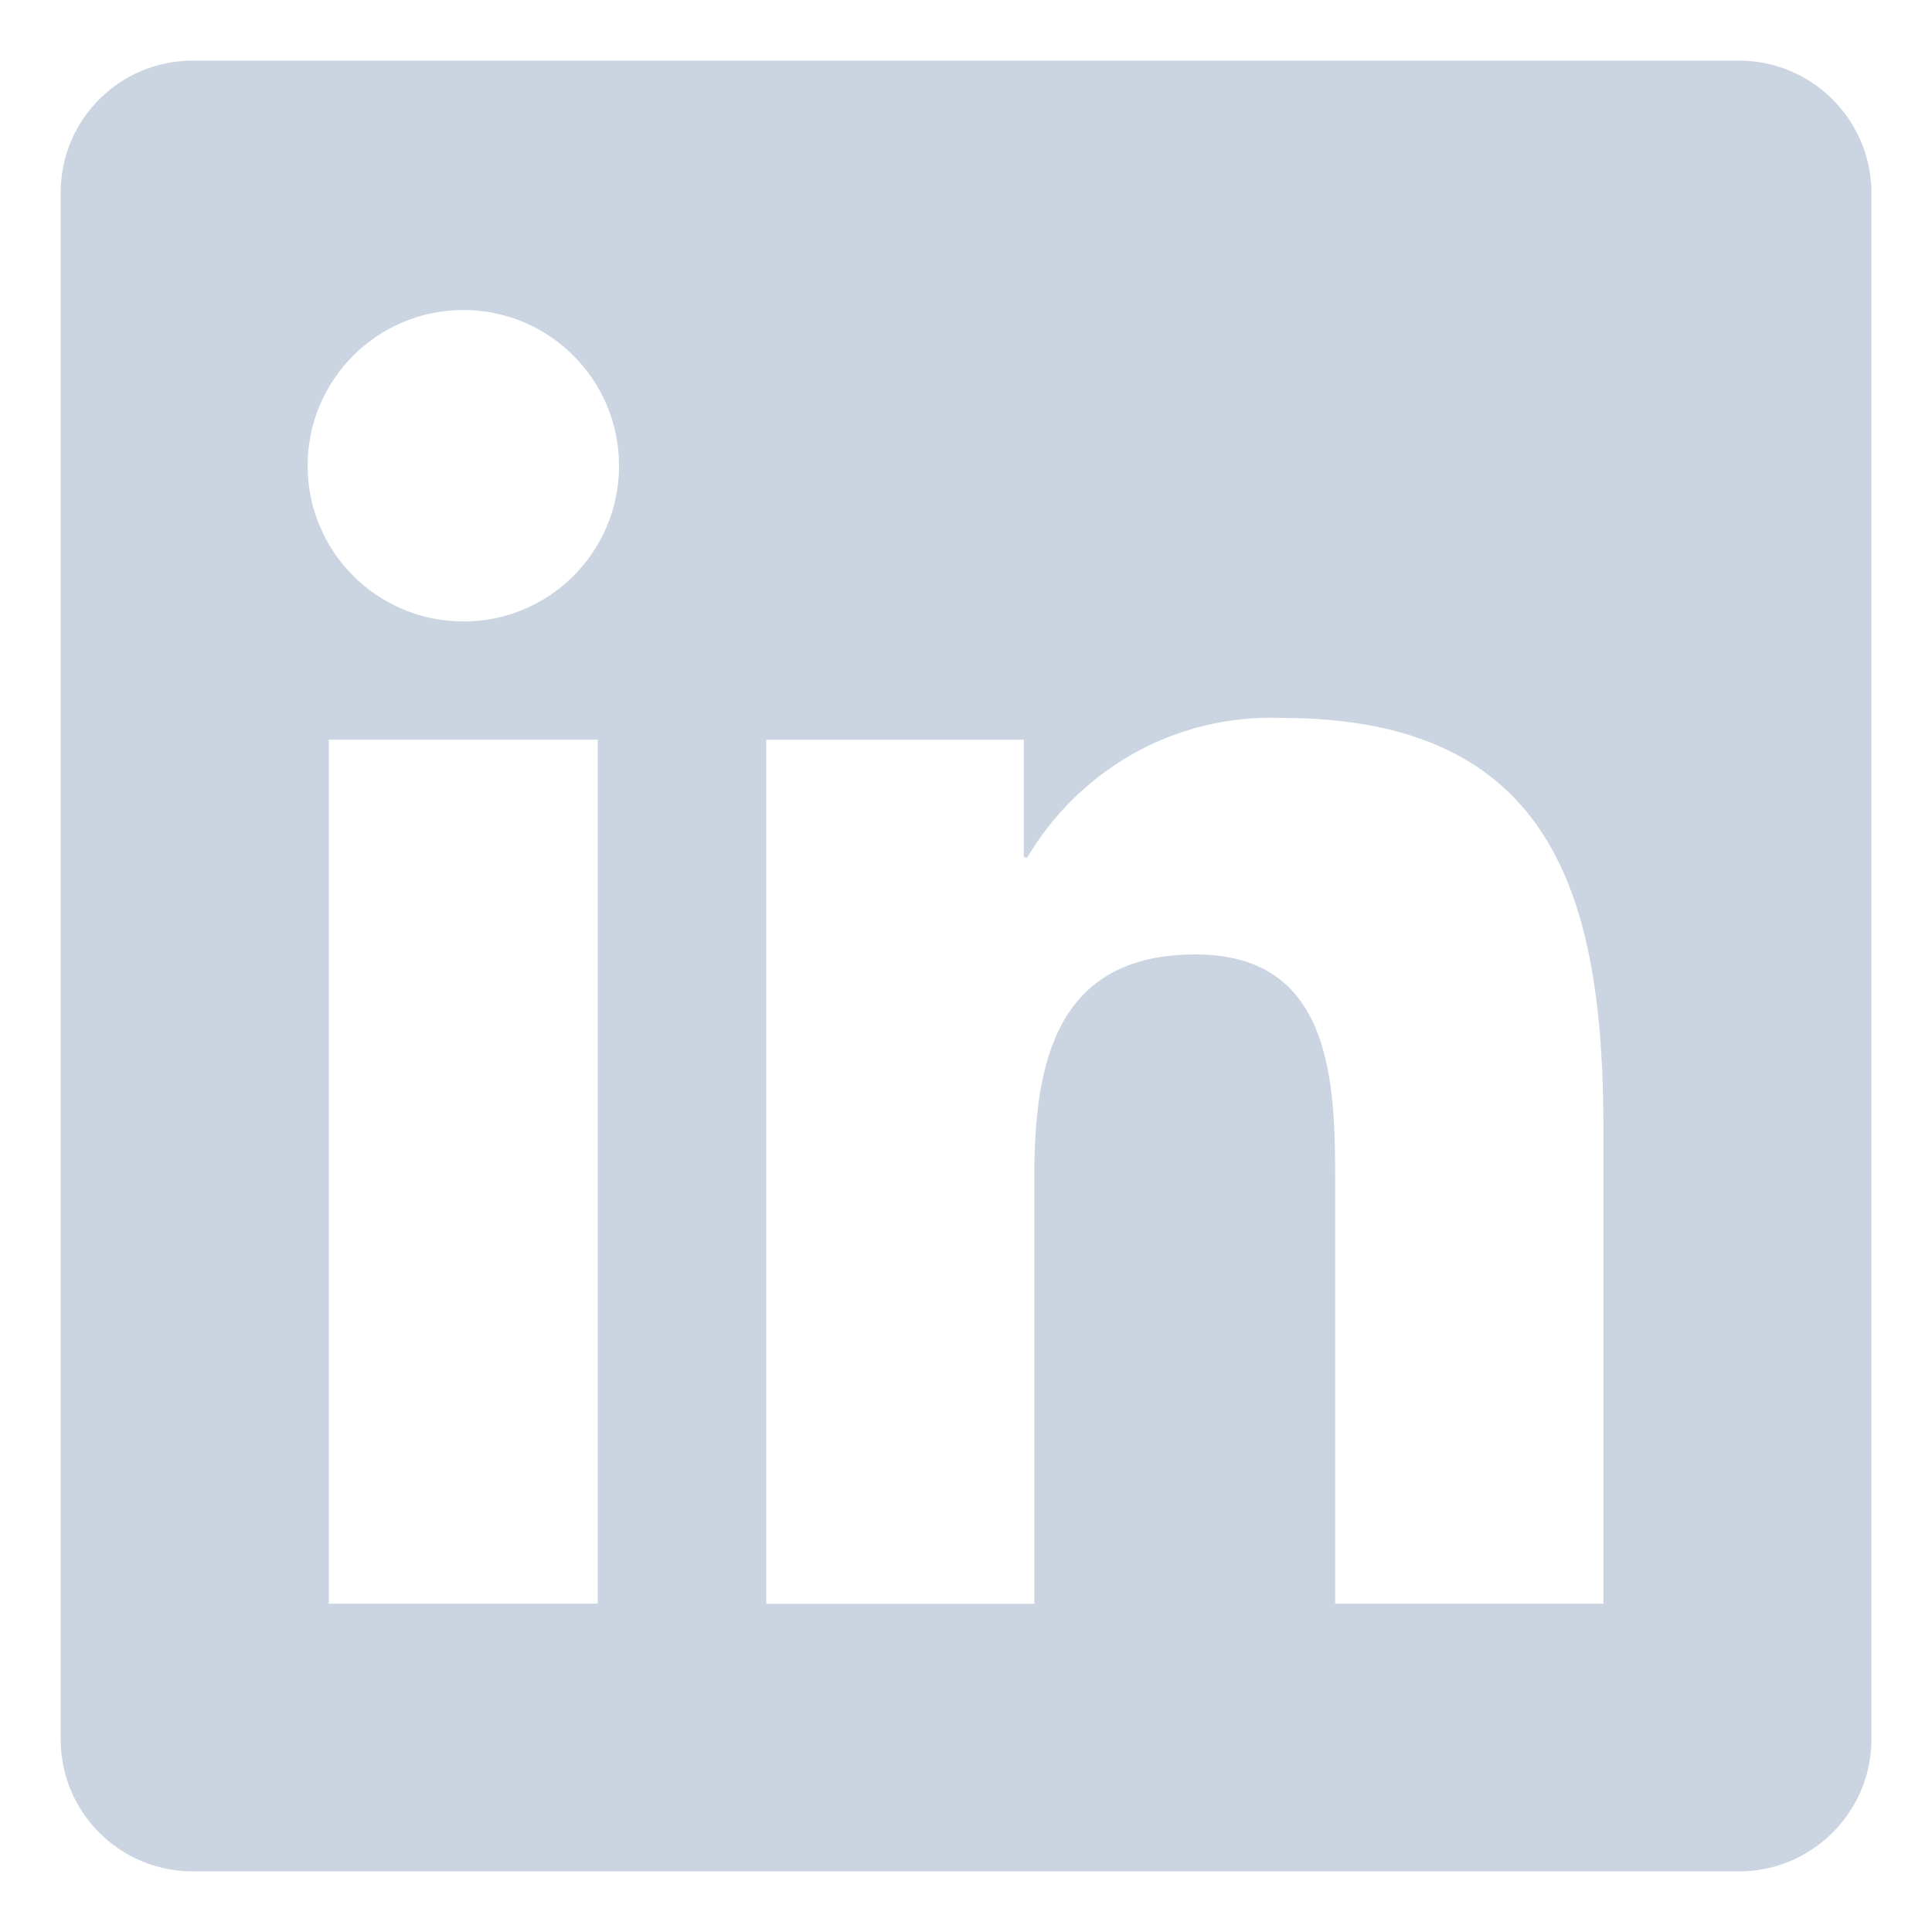
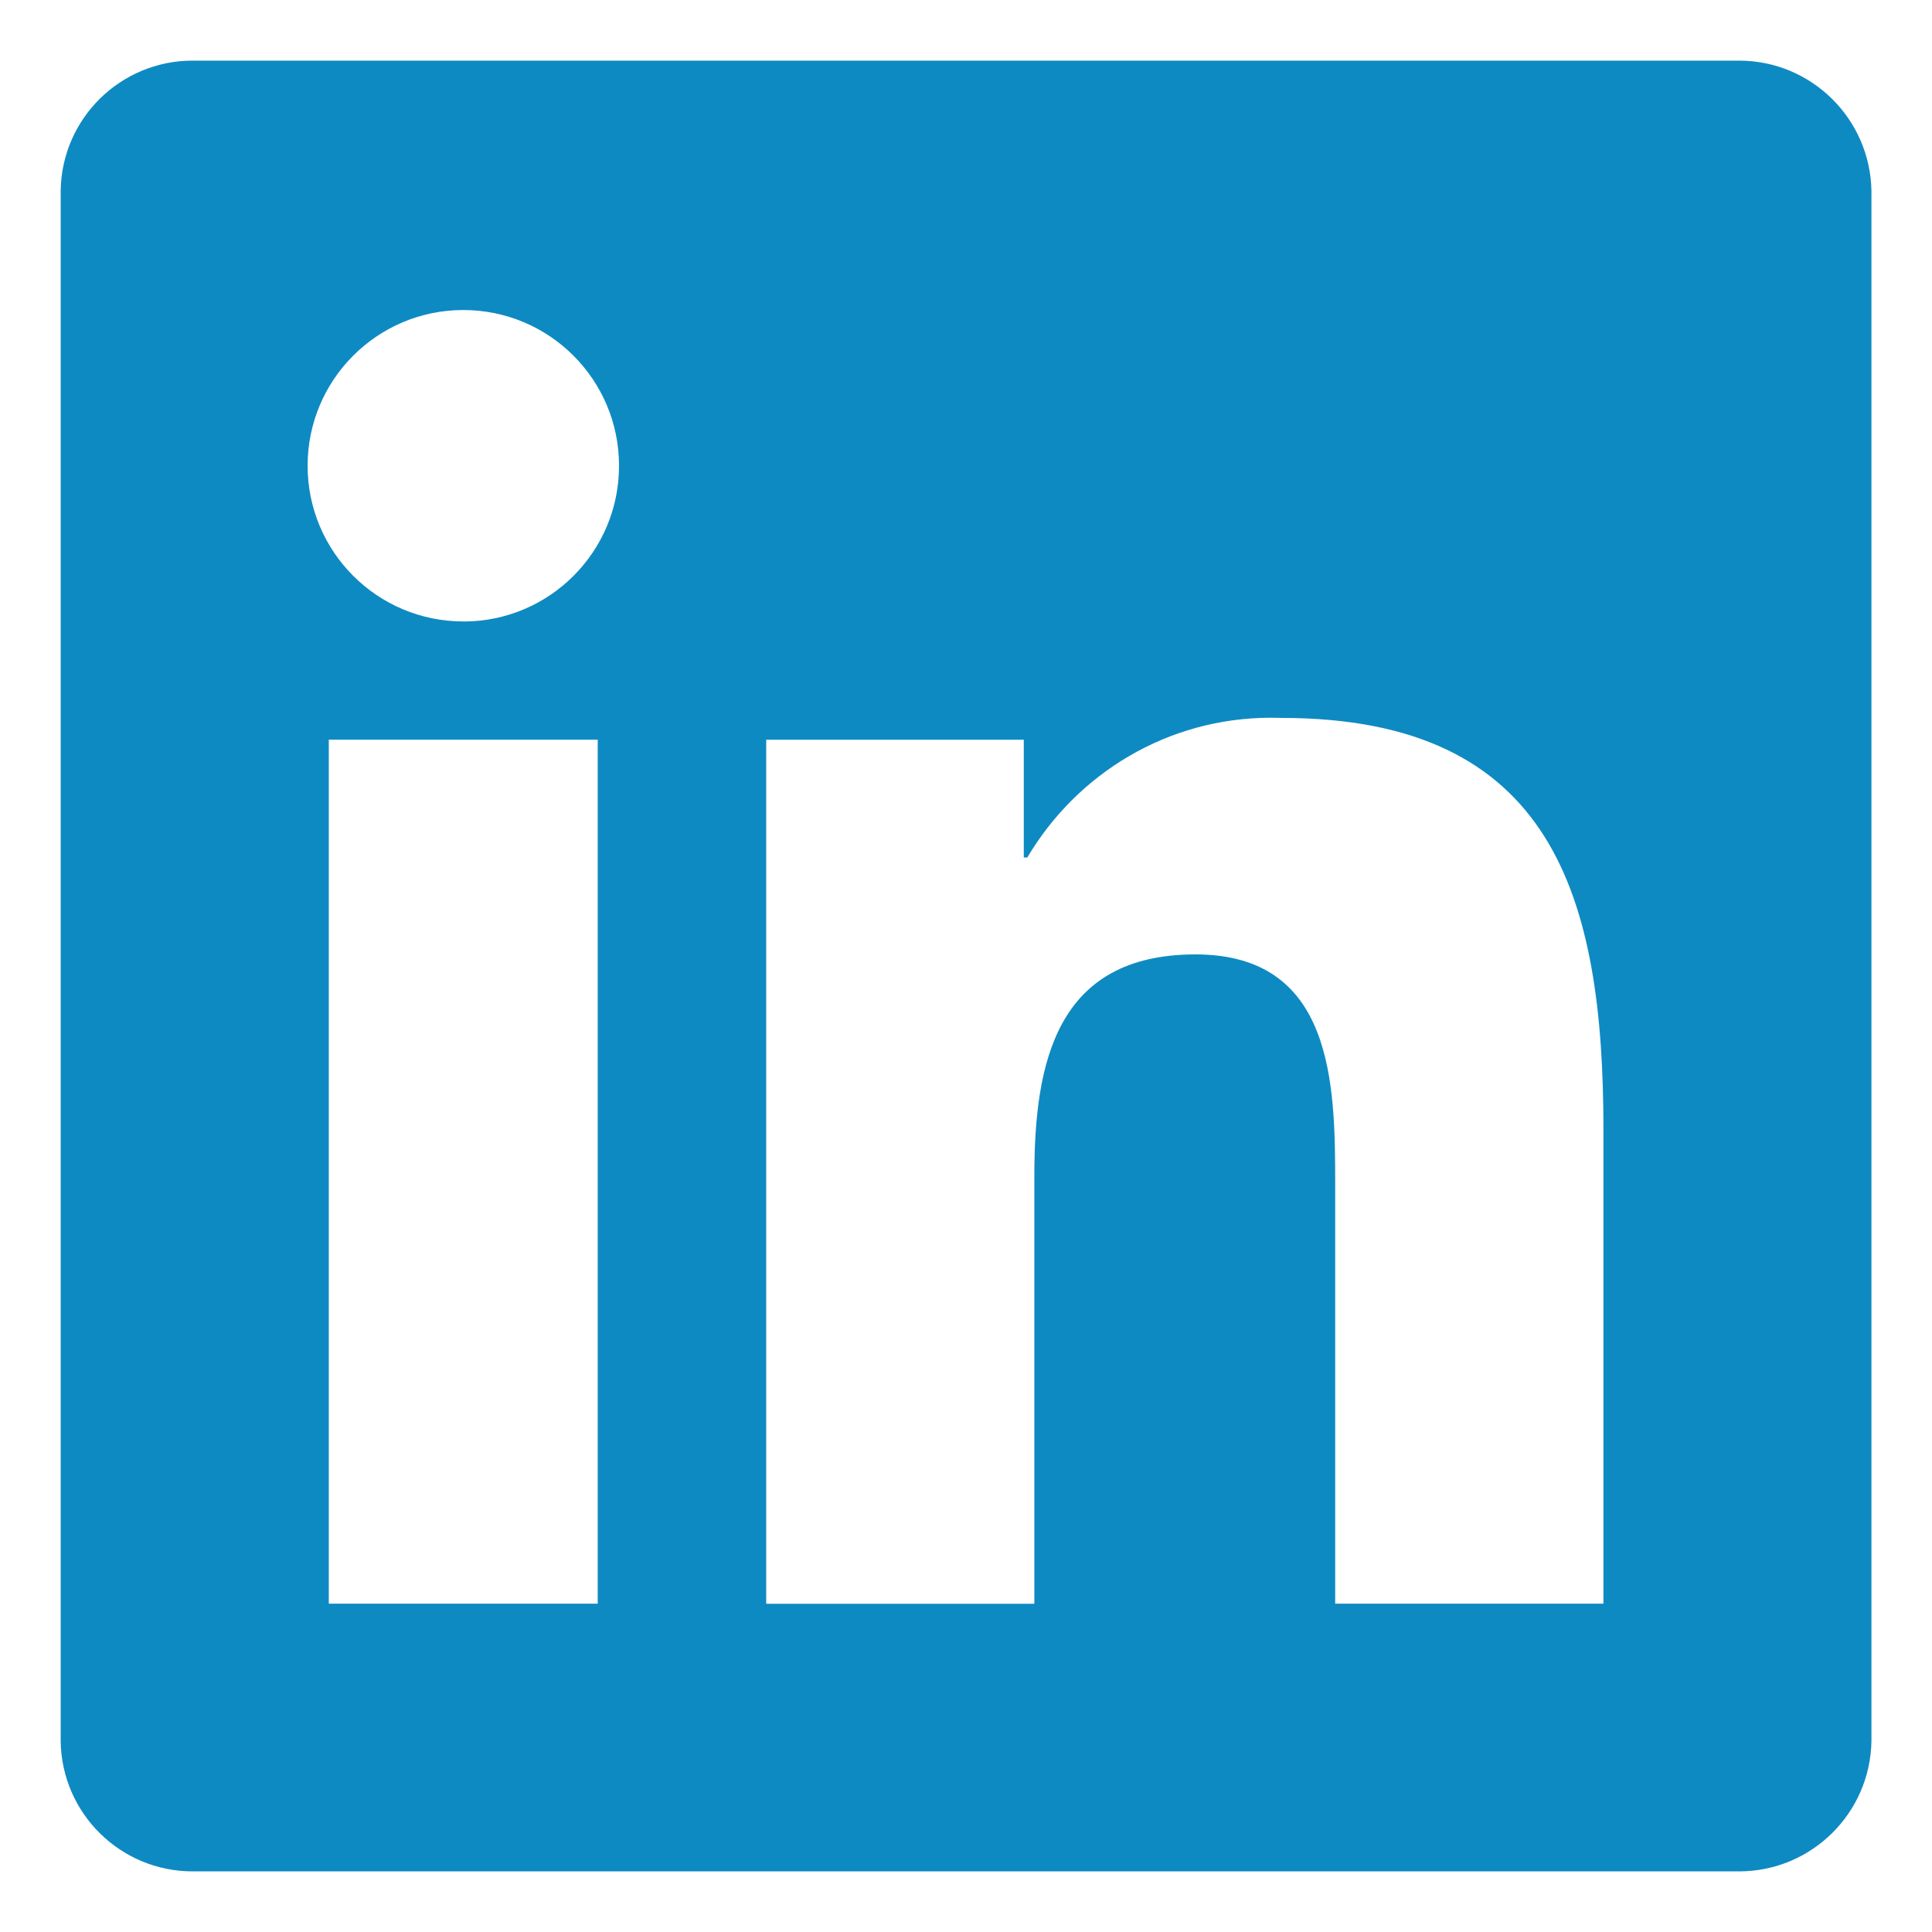
- <svg xmlns="http://www.w3.org/2000/svg" fill="#CBD5E1" width="800px" height="800px" viewBox="0 0 32 32" version="1.1" stroke="#CBD5E1" stroke-width="0">
+ <svg xmlns="http://www.w3.org/2000/svg" fill="#0e8ac2" width="800px" height="800px" viewBox="0 0 32 32" version="1.1">
  <g id="SVGRepo_bgCarrier" stroke-width="0" />
  <g id="SVGRepo_tracerCarrier" stroke-linecap="round" stroke-linejoin="round" />
  <g id="SVGRepo_iconCarrier">
    <path d="M28.778 1.004h-25.56c-0.008-0-0.017-0-0.027-0-1.199 0-2.172 0.964-2.186 2.159v25.672c0.014 1.196 0.987 2.161 2.186 2.161 0.010 0 0.019-0 0.029-0h25.555c0.008 0 0.018 0 0.028 0 1.2 0 2.175-0.963 2.194-2.159l0-0.002v-25.67c-0.019-1.197-0.994-2.161-2.195-2.161-0.010 0-0.019 0-0.029 0h0.001zM9.9 26.562h-4.454v-14.311h4.454zM7.674 10.293c-1.425 0-2.579-1.155-2.579-2.579s1.155-2.579 2.579-2.579c1.424 0 2.579 1.154 2.579 2.578v0c0 0.001 0 0.002 0 0.004 0 1.423-1.154 2.577-2.577 2.577-0.001 0-0.002 0-0.003 0h0zM26.556 26.562h-4.441v-6.959c0-1.66-0.034-3.795-2.314-3.795-2.316 0-2.669 1.806-2.669 3.673v7.082h-4.441v-14.311h4.266v1.951h0.058c0.828-1.395 2.326-2.315 4.039-2.315 0.061 0 0.121 0.001 0.181 0.003l-0.009-0c4.5 0 5.332 2.962 5.332 6.817v7.855z" />
  </g>
</svg>
